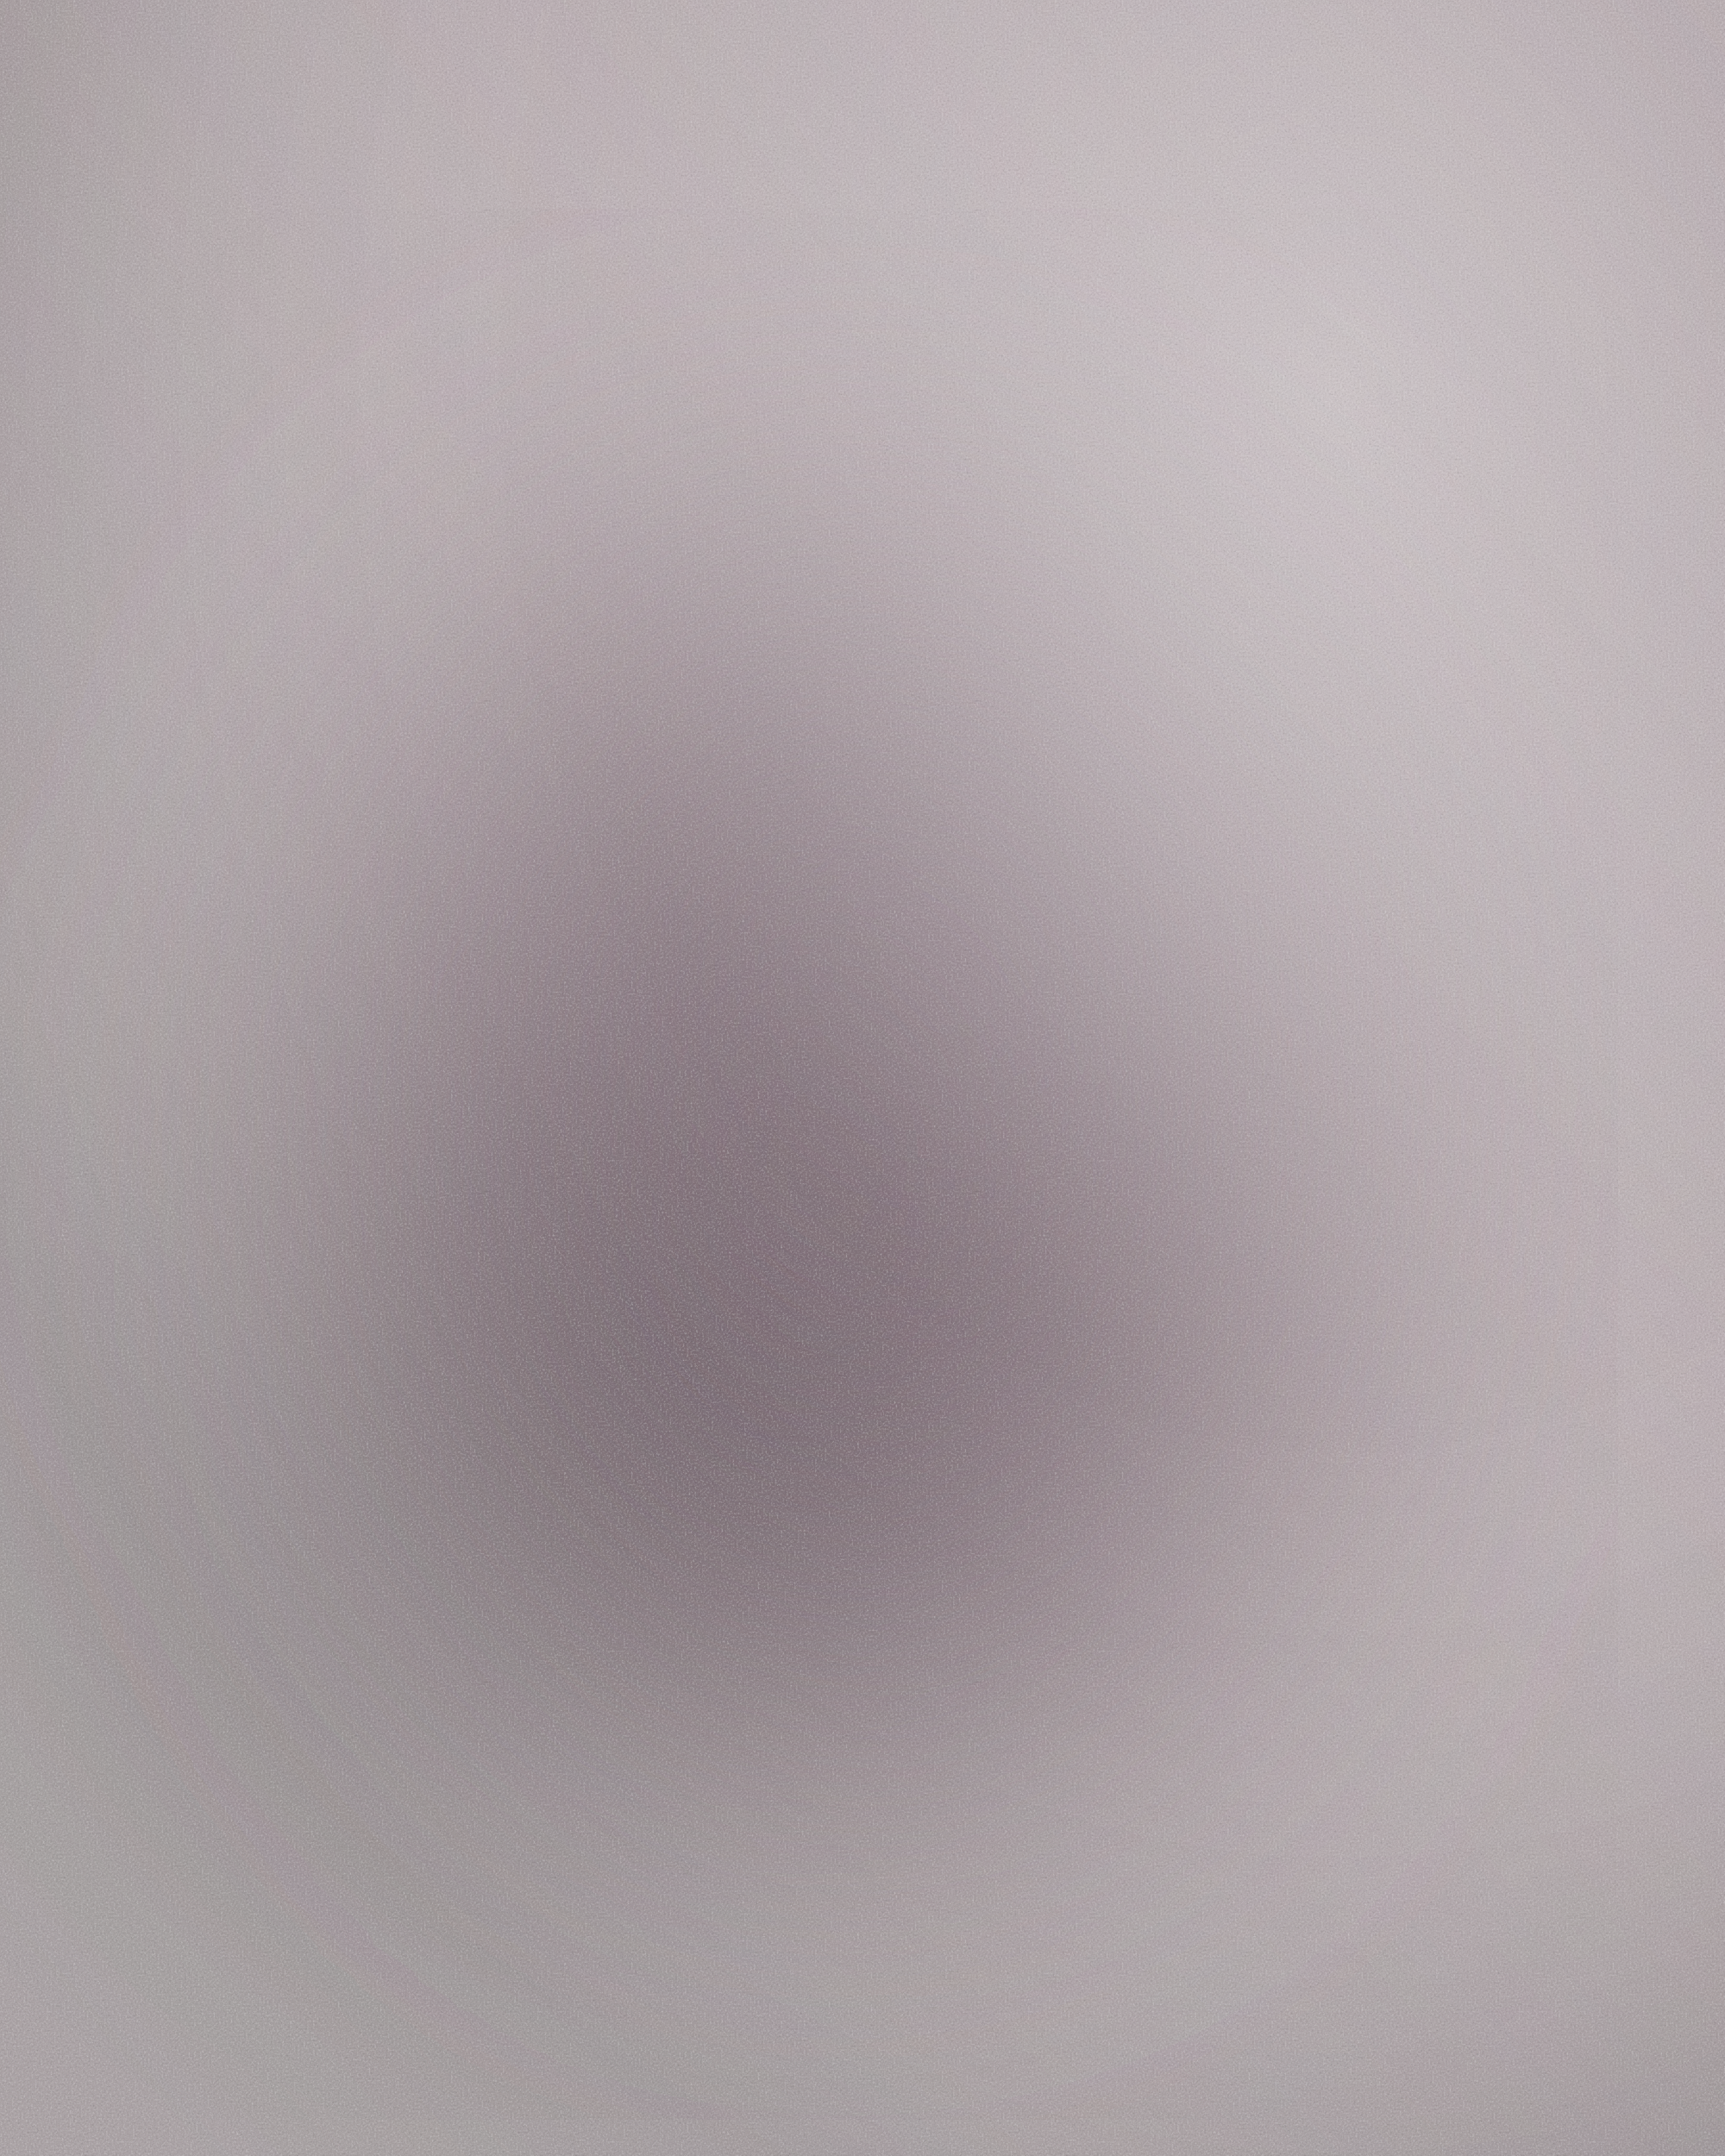
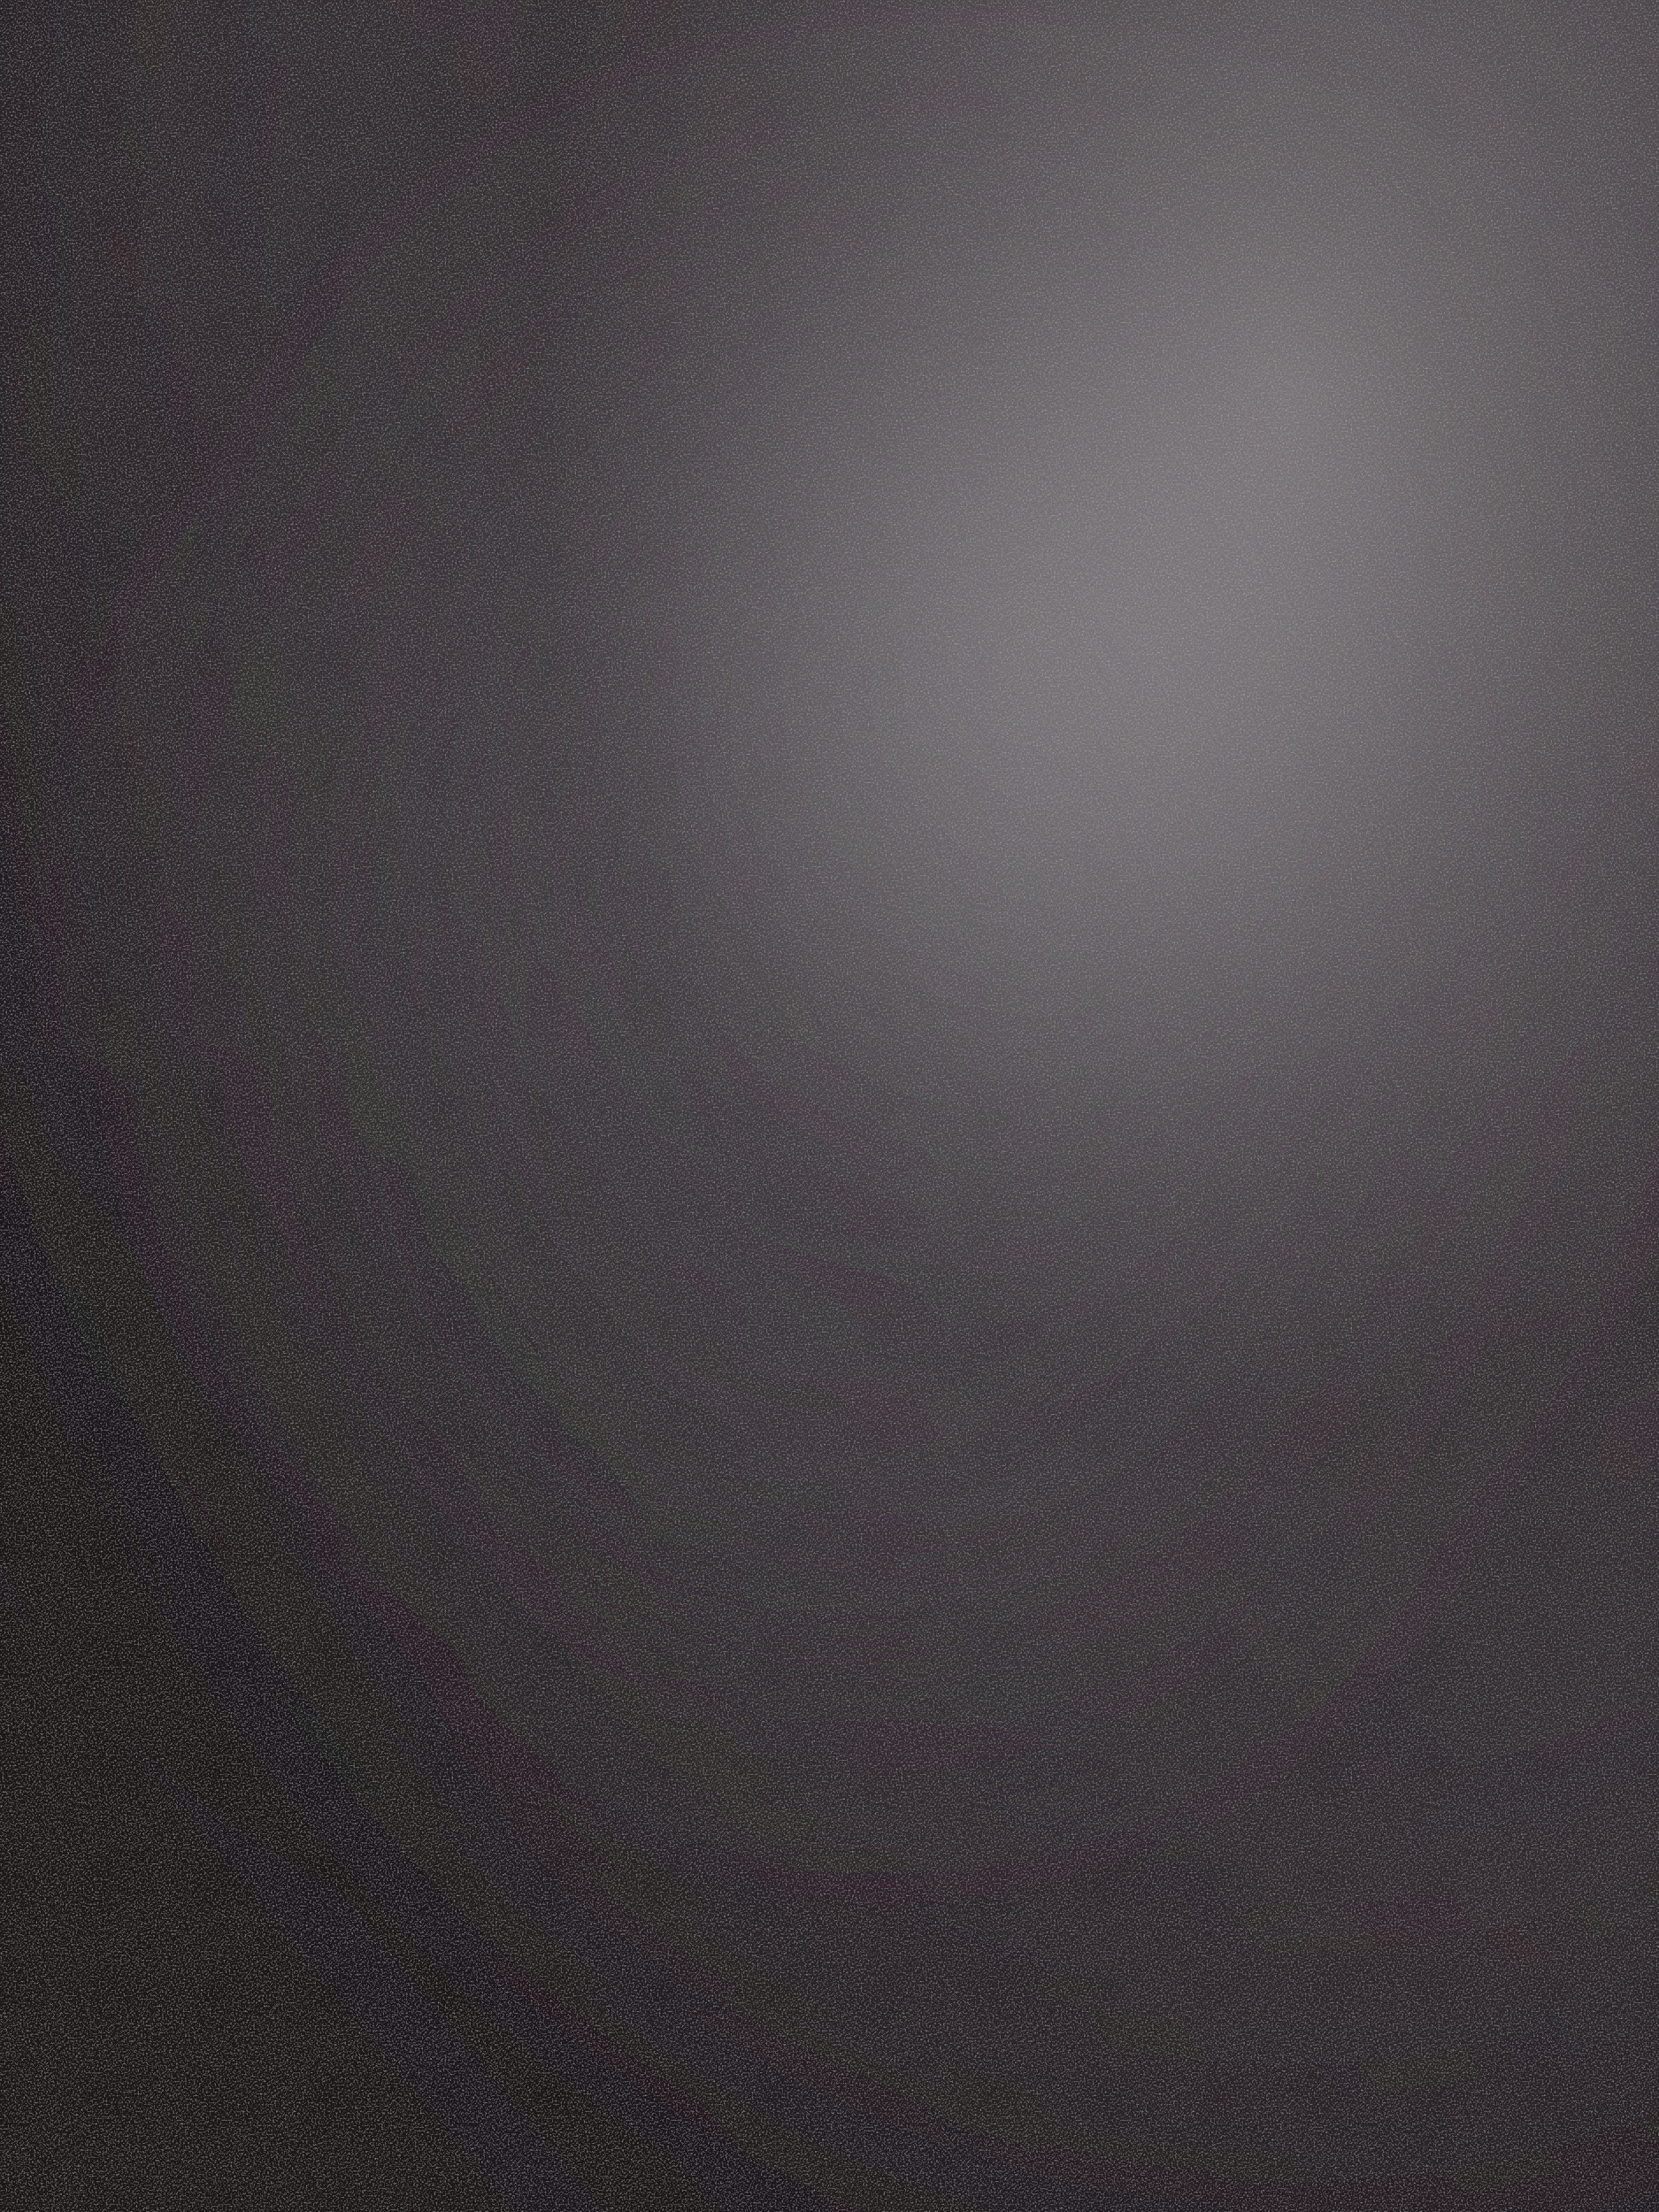
- <svg xmlns="http://www.w3.org/2000/svg" width="1000" height="1250" viewBox="0 0 1000 1250" role="img">
+ <svg xmlns="http://www.w3.org/2000/svg" width="1050" height="1400" viewBox="0 0 1050 1400" role="img">
  <defs>
    <radialGradient id="light" cx="78%" cy="18%" r="88%">
      <stop offset="0%" stop-color="#FFFFFF" stop-opacity="0.34" />
      <stop offset="52%" stop-color="#FFFFFF" stop-opacity="0.07" />
      <stop offset="100%" stop-color="#000000" stop-opacity="0.18" />
    </radialGradient>
    <linearGradient id="fall" x1="1" y1="0" x2="0.1" y2="1">
-       <stop offset="0%" stop-color="#6B5560" stop-opacity="0.92" />
-       <stop offset="100%" stop-color="#6B5560" stop-opacity="0.34" />
+       <stop offset="0%" stop-color="#3A3238" stop-opacity="0.92" />
+       <stop offset="100%" stop-color="#3A3238" stop-opacity="0.34" />
    </linearGradient>
    <filter id="soft" x="-30%" y="-30%" width="160%" height="160%">
-       <feGaussianBlur stdDeviation="130.0" />
+       <feGaussianBlur stdDeviation="136.5" />
    </filter>
    <filter id="grain" x="0" y="0" width="100%" height="100%">
-       <feTurbulence type="fractalNoise" baseFrequency="0.9" numOctaves="3" seed="59" result="n" />
+       <feTurbulence type="fractalNoise" baseFrequency="0.9" numOctaves="3" seed="162" result="n" />
      <feColorMatrix type="saturate" values="0" in="n" result="g" />
      <feComponentTransfer in="g" result="gt">
        <feFuncA type="linear" slope="0.5" />
      </feComponentTransfer>
      <feBlend in="SourceGraphic" in2="gt" mode="overlay" />
    </filter>
  </defs>
  <g filter="url(#grain)">
-     <rect width="1000" height="1250" fill="#E6E2E1" />
-     <rect width="1000" height="1250" fill="url(#fall)" opacity="0.55" />
+     <rect width="1050" height="1400" fill="#1C1418" />
+     <rect width="1050" height="1400" fill="url(#fall)" opacity="0.55" />
    <g filter="url(#soft)">
-       <ellipse cx="480" cy="675" rx="270" ry="346" fill="#6B5560" opacity="0.85" />
-       <ellipse cx="593" cy="516" rx="135" ry="118" fill="#FFFFFF" opacity="0.26" />
-       <ellipse cx="313" cy="848" rx="189" ry="138" fill="#000000" opacity="0.2" />
+       <ellipse cx="546" cy="616" rx="326" ry="417" fill="#3A3238" opacity="0.85" />
+       <ellipse cx="683" cy="424" rx="163" ry="142" fill="#FFFFFF" opacity="0.26" />
+       <ellipse cx="344" cy="824" rx="228" ry="167" fill="#000000" opacity="0.2" />
    </g>
-     <rect width="1000" height="1250" fill="url(#light)" />
+     <rect width="1050" height="1400" fill="url(#light)" />
  </g>
</svg>
